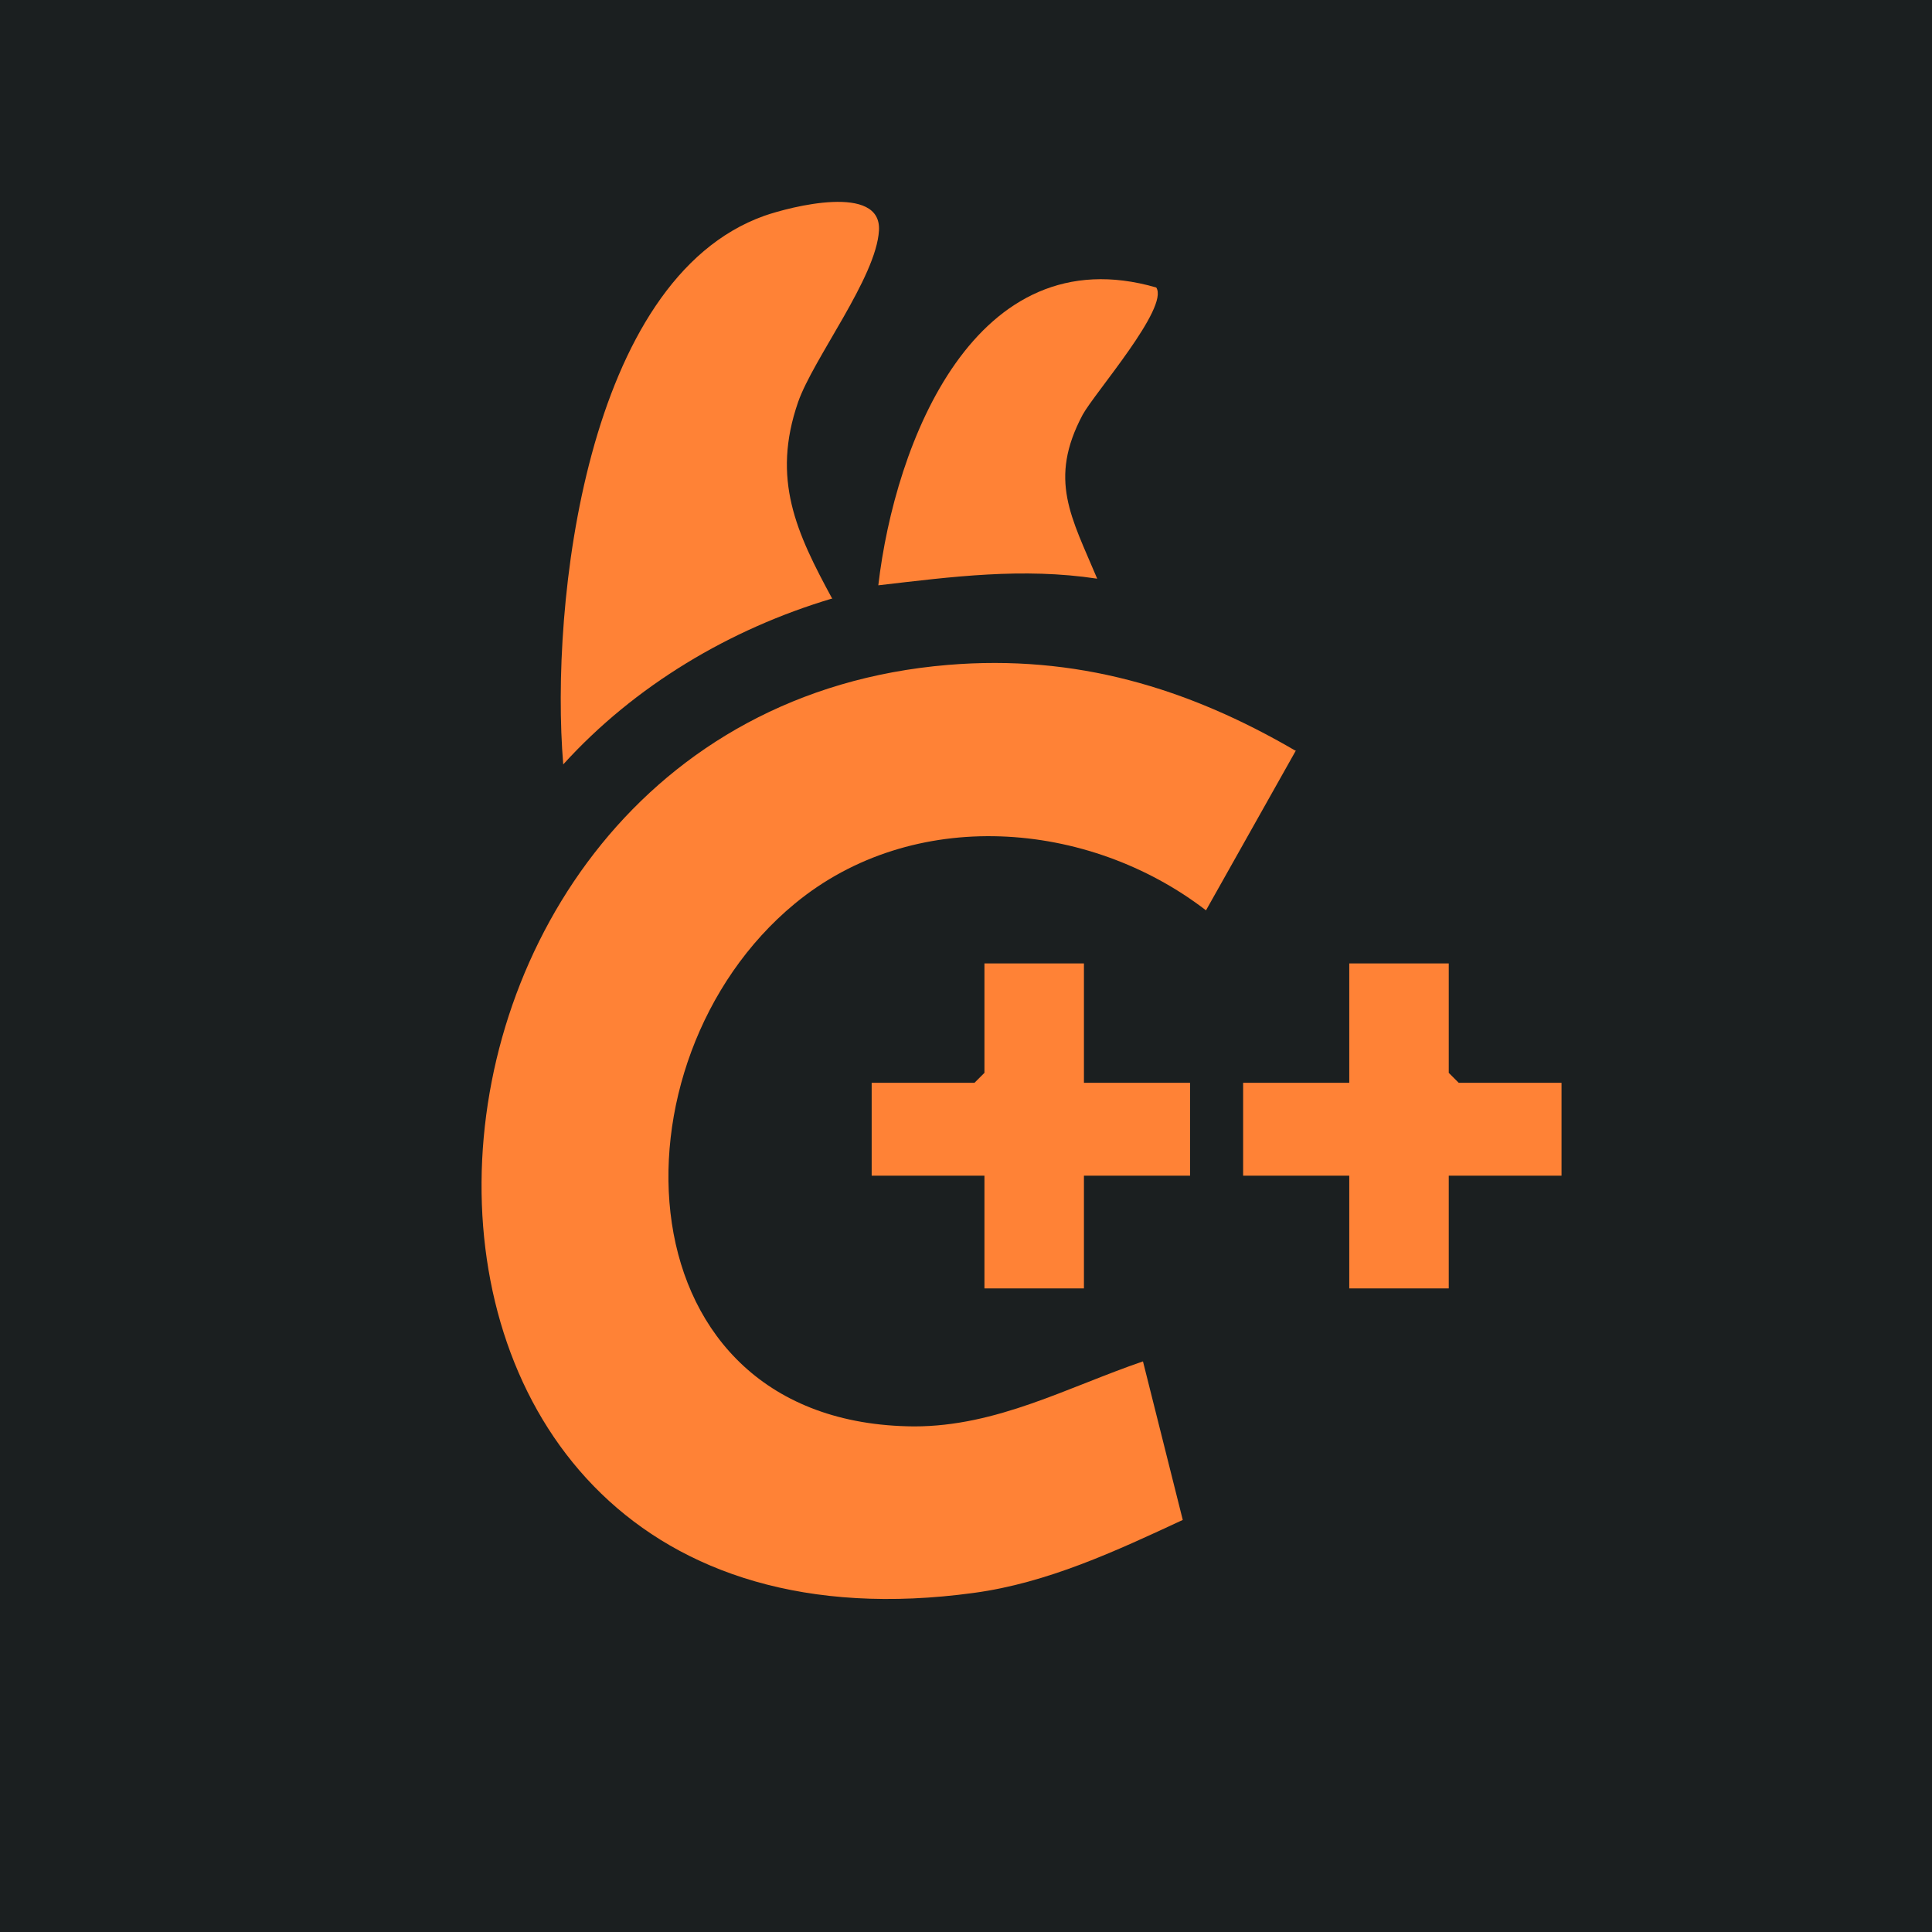
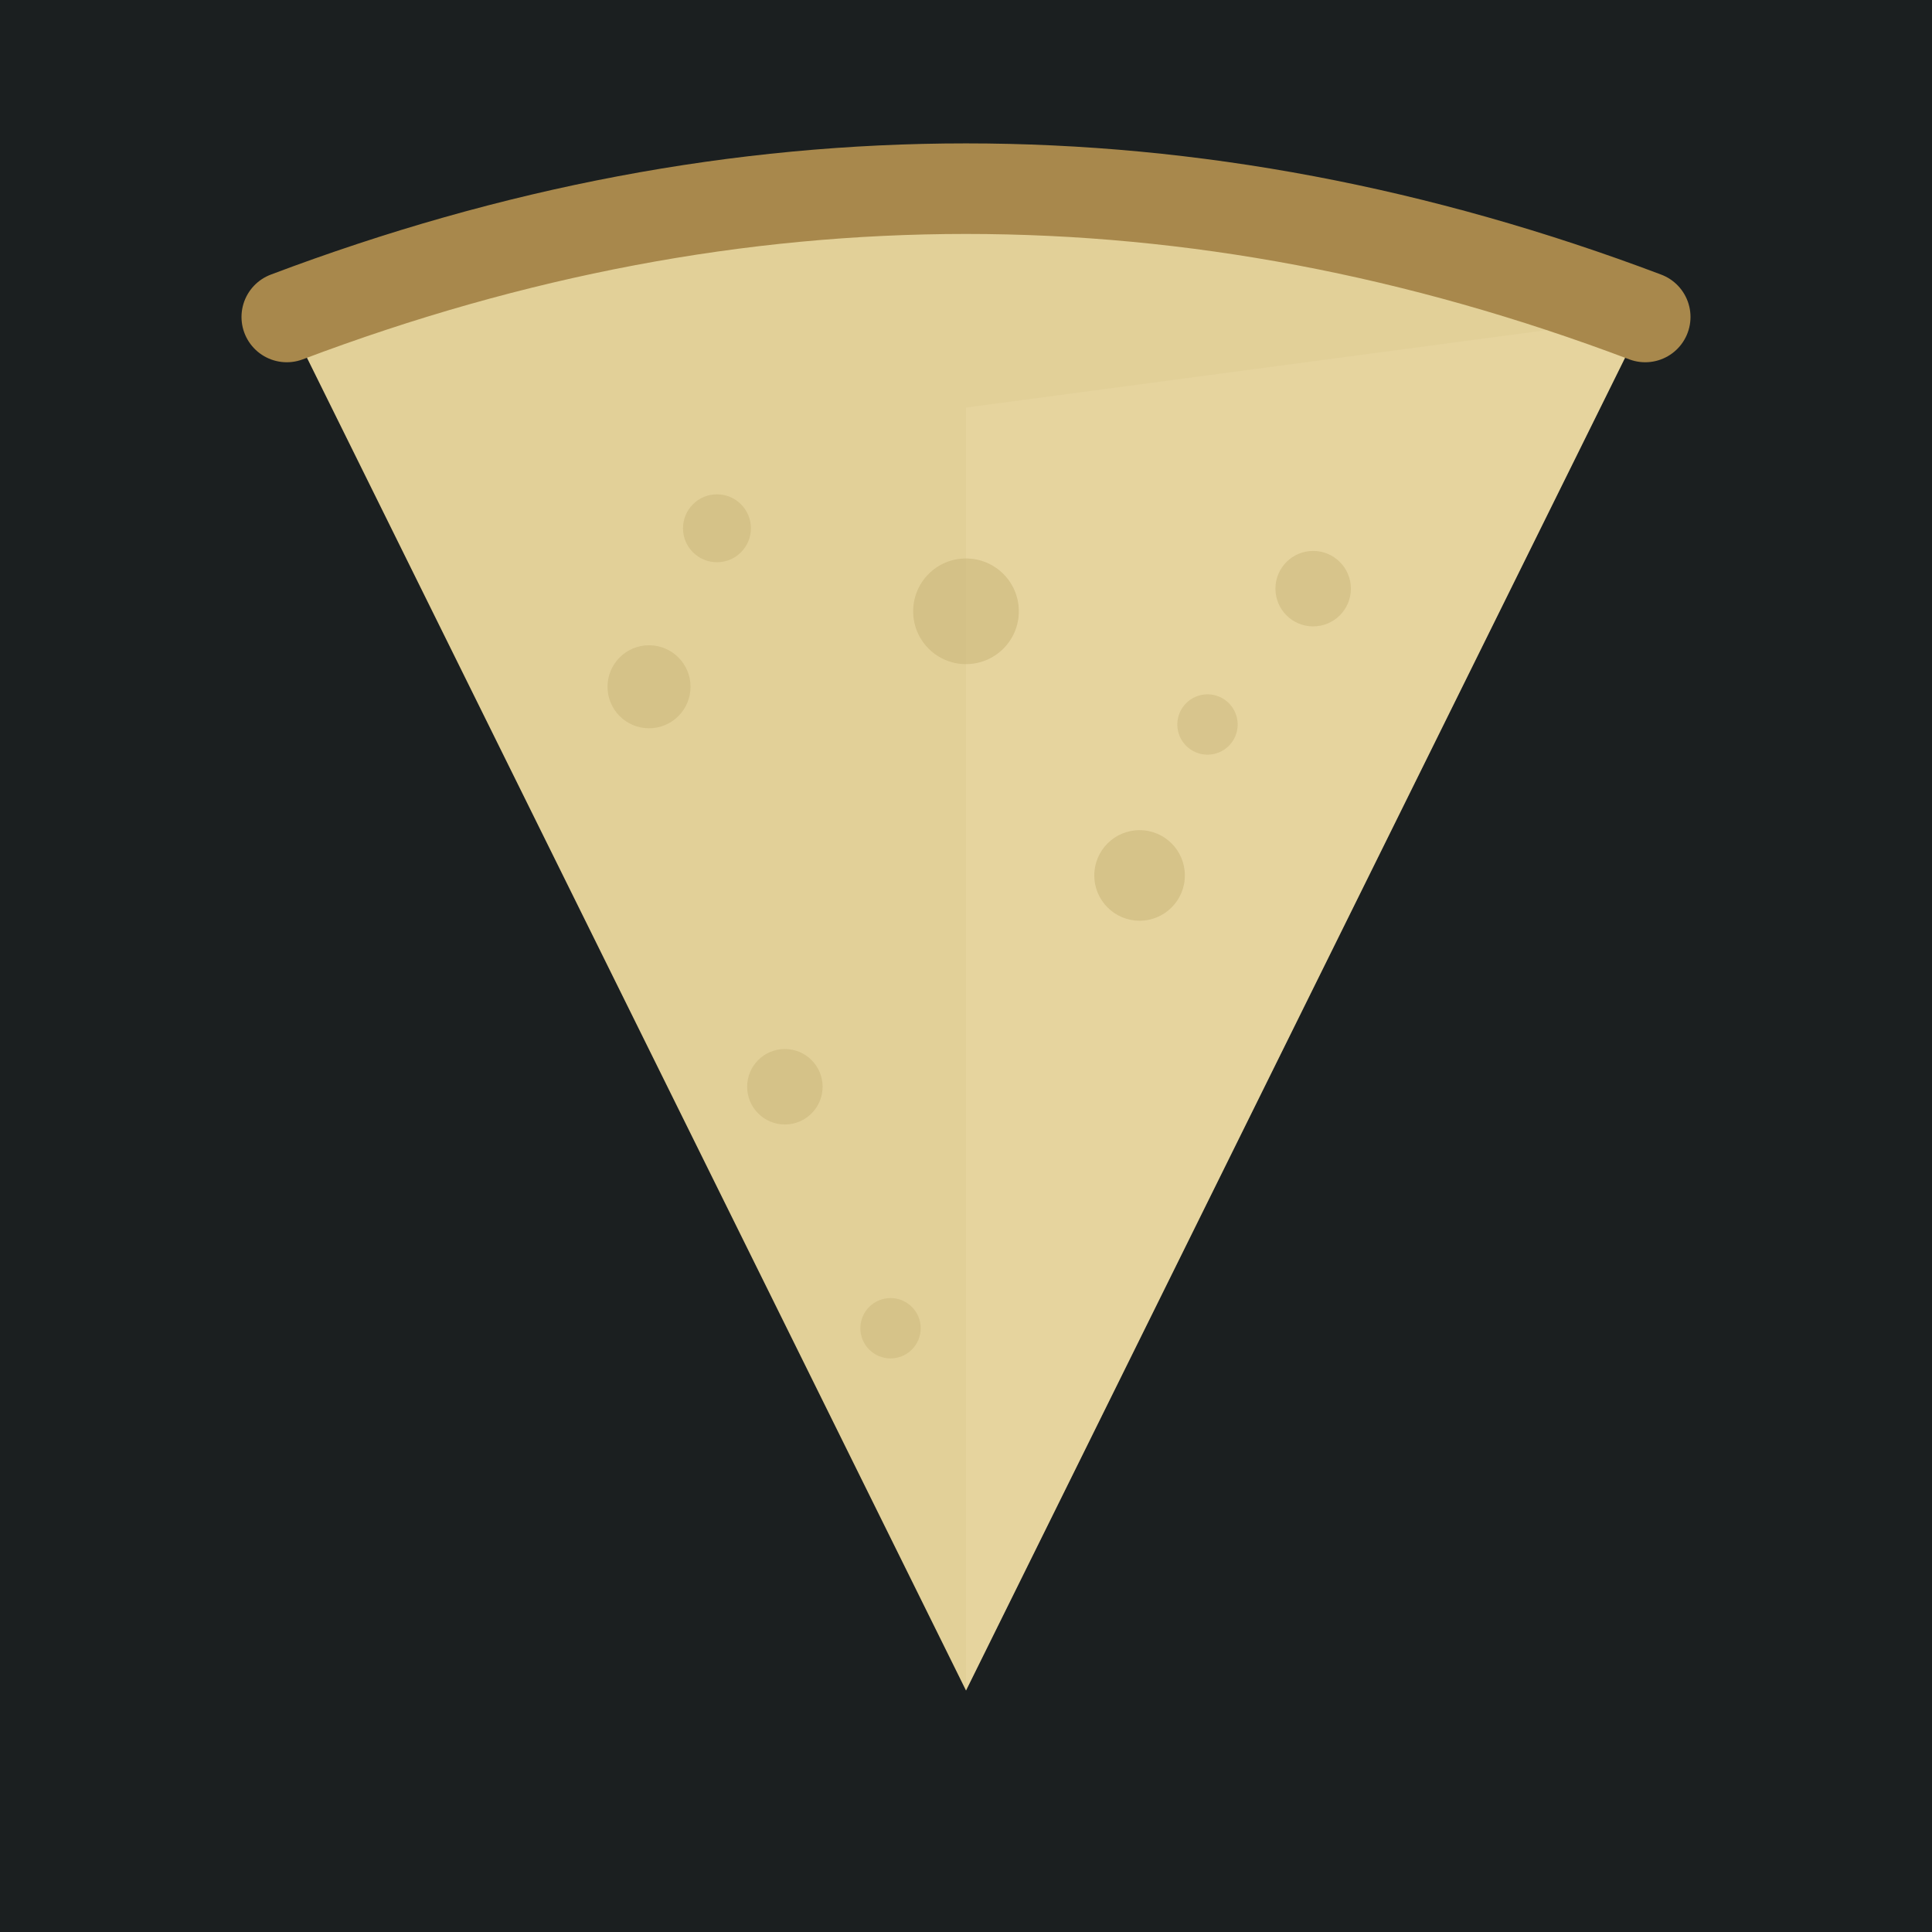
- <svg xmlns="http://www.w3.org/2000/svg" width="256" height="256" id="screenshot-ef94fbb0-dbab-80ed-8006-89429900edbf" viewBox="0 0 256 256" fill="none" version="1.1">
-   <g id="shape-ef94fbb0-dbab-80ed-8006-89429900edbf" rx="0" ry="0">
-     <g id="shape-ef94fbb0-dbab-80ed-8006-894215755c3a">
-       <g class="fills" id="fills-ef94fbb0-dbab-80ed-8006-894215755c3a">
-         <rect rx="0" ry="0" x="0" y="0" transform="matrix(1, 0, 0, 1, 0, 0)" width="256" height="256" style="fill: rgb(27, 31, 32); fill-opacity: 1;" />
-       </g>
-     </g>
-     <g id="shape-ef94fbb0-dbab-80ed-8006-89422363ef3f" rx="0" ry="0">
-       <g id="shape-ef94fbb0-dbab-80ed-8006-89422363ef40">
-         <g class="fills" id="fills-ef94fbb0-dbab-80ed-8006-89422363ef40">
-           <path d="M171.665,99.53L159.8,120.625C144.155,108.583,120.95,106.825,105.305,119.746C80.08,140.577,81.838,188.742,121.126,189.006C132.113,189.006,141.43,183.82,151.45,180.392L156.723,201.399C147.846,205.53,138.793,209.749,129.037,211.067C40.088,223.196,45.186,94.784,125.609,88.104C142.484,86.698,157.338,91.092,171.753,99.53Z" class="st0" style="fill: rgb(255, 130, 54); fill-opacity: 1;" />
-         </g>
-       </g>
-       <g id="shape-ef94fbb0-dbab-80ed-8006-89422363ef41">
-         <g class="fills" id="fills-ef94fbb0-dbab-80ed-8006-89422363ef41">
-           <path d="M110.227,79.315C96.692,83.358,84.123,90.829,74.631,101.288C72.873,80.018,77.619,37.038,101.262,28.6C104.778,27.37,116.82,24.293,116.468,30.534C116.116,36.774,107.766,47.497,105.745,53.298C102.229,63.494,105.481,70.525,110.315,79.403Z" class="st0" style="fill: rgb(255, 130, 54); fill-opacity: 1;" />
-         </g>
-       </g>
-       <g id="shape-ef94fbb0-dbab-80ed-8006-89422363ef42">
-         <g class="fills" id="fills-ef94fbb0-dbab-80ed-8006-89422363ef42">
-           <path d="M143.627,127.656L143.627,143.477L157.69,143.477L157.69,155.782L143.627,155.782L143.627,170.724L130.443,170.724L130.443,155.782L115.501,155.782L115.501,143.477L129.124,143.477L130.443,142.159L130.443,127.656L143.627,127.656Z" class="st0" style="fill: rgb(255, 130, 54); fill-opacity: 1;" />
-         </g>
-       </g>
-       <g id="shape-ef94fbb0-dbab-80ed-8006-89422363ef43">
-         <g class="fills" id="fills-ef94fbb0-dbab-80ed-8006-89422363ef43">
-           <path d="M191.968,127.656L191.968,142.159L193.287,143.477L206.91,143.477L206.91,155.782L191.968,155.782L191.968,170.724L178.784,170.724L178.784,155.782L164.721,155.782L164.721,143.477L178.784,143.477L178.784,127.656L191.968,127.656Z" class="st0" style="fill: rgb(255, 130, 54); fill-opacity: 1;" />
-         </g>
-       </g>
-       <g id="shape-ef94fbb0-dbab-80ed-8006-89422363ef44">
-         <g class="fills" id="fills-ef94fbb0-dbab-80ed-8006-89422363ef44">
-           <path d="M153.207,38.093C154.966,40.729,145.033,52.068,143.451,54.968C138.881,63.582,141.957,68.504,145.385,76.678C135.453,75.184,126.224,76.414,116.38,77.557C118.577,58.66,129.213,31.149,153.207,38.093Z" class="st0" style="fill: rgb(255, 130, 54); fill-opacity: 1;" />
-         </g>
-       </g>
-     </g>
-   </g>
+ <svg xmlns="http://www.w3.org/2000/svg" width="256" height="256" viewBox="0 0 256 256">
+   <rect width="256" height="256" fill="#1B1F20" />
+   <path d="M128 224 L218 42 Q128 8 38 42 Z" fill="#E2D098" />
+   <path d="M128 224 L218 42 L128 54 Z" fill="#EBD9A8" opacity="0.4" />
+   <path d="M218 42 Q128 8 38 42" fill="none" stroke="#A8884C" stroke-width="12" stroke-linecap="round" />
+   <circle cx="151" cy="116" r="6" fill="#C8B478" opacity="0.55" />
+   <circle cx="104" cy="144" r="5" fill="#C8B478" opacity="0.5" />
+   <circle cx="128" cy="81" r="7" fill="#C8B478" opacity="0.55" />
+   <circle cx="174" cy="78" r="5" fill="#C8B478" opacity="0.5" />
+   <circle cx="86" cy="91" r="5.5" fill="#C8B478" opacity="0.5" />
+   <circle cx="118" cy="176" r="4" fill="#C8B478" opacity="0.45" />
+   <circle cx="95" cy="70" r="4.5" fill="#C8B478" opacity="0.5" />
+   <circle cx="160" cy="96" r="4" fill="#C8B478" opacity="0.45" />
</svg>
